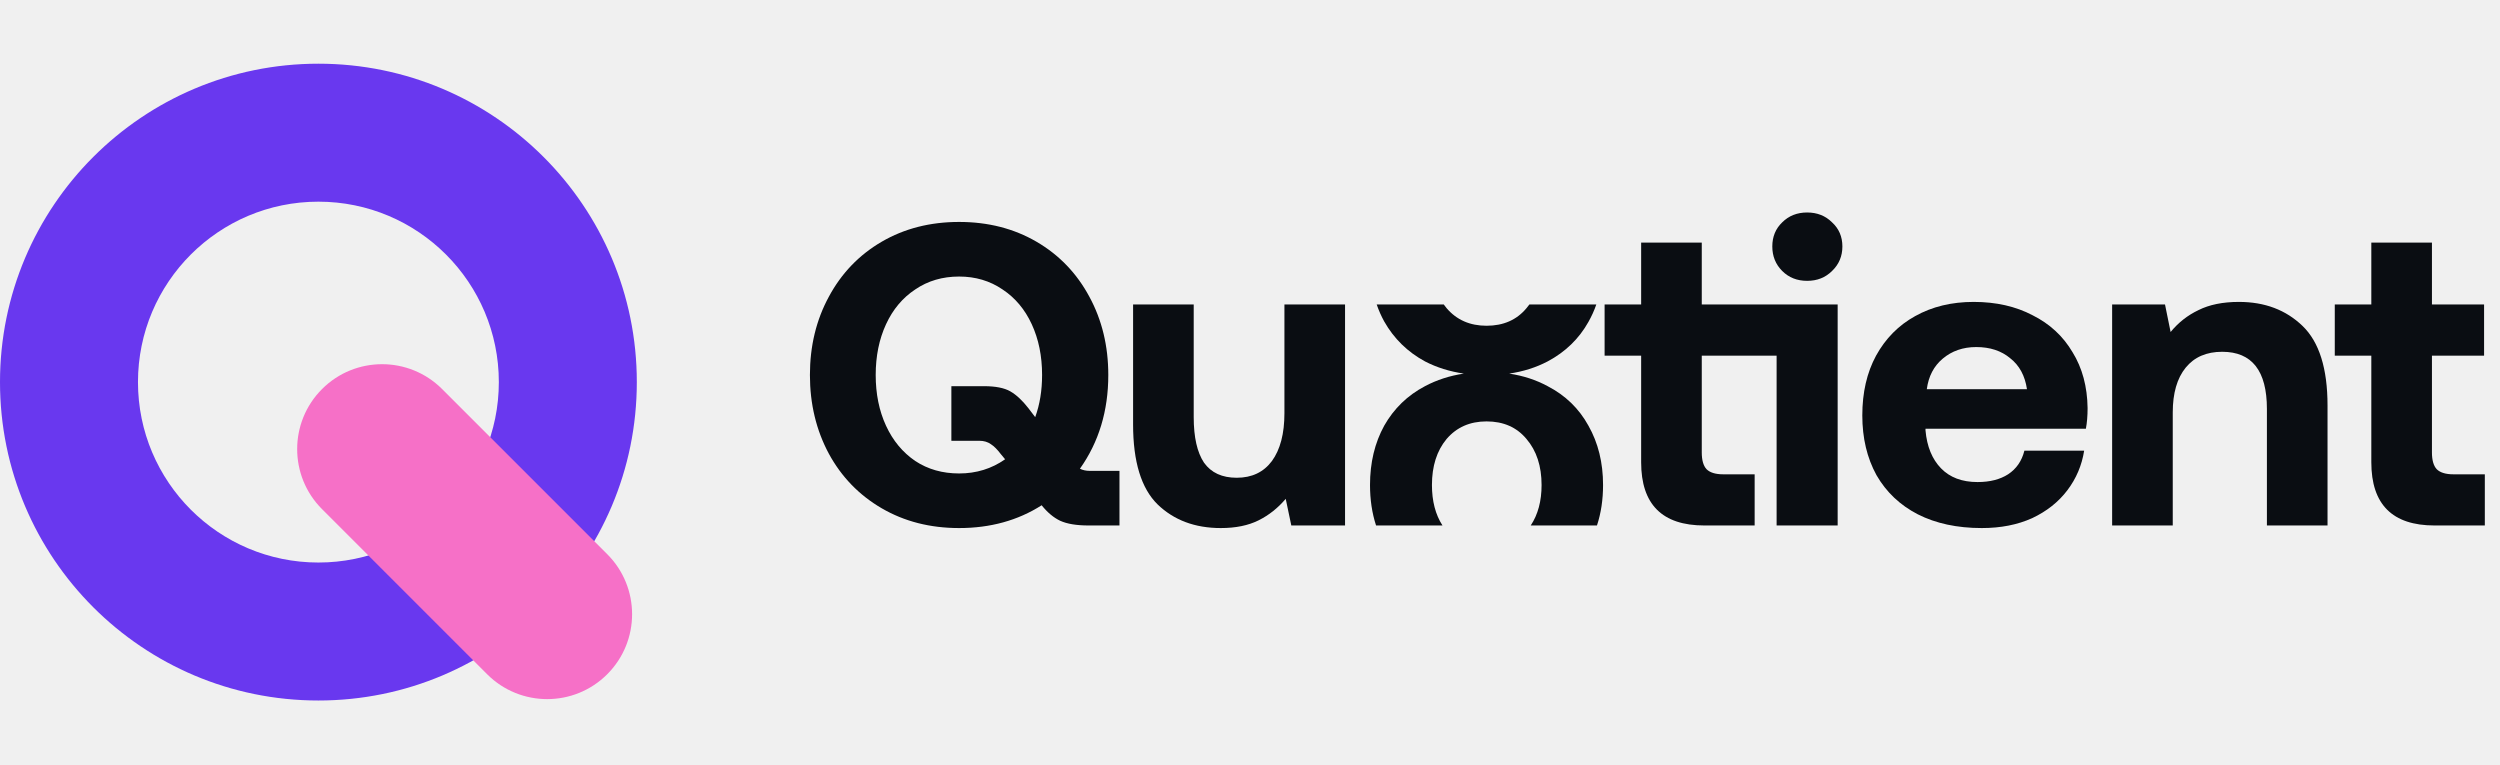
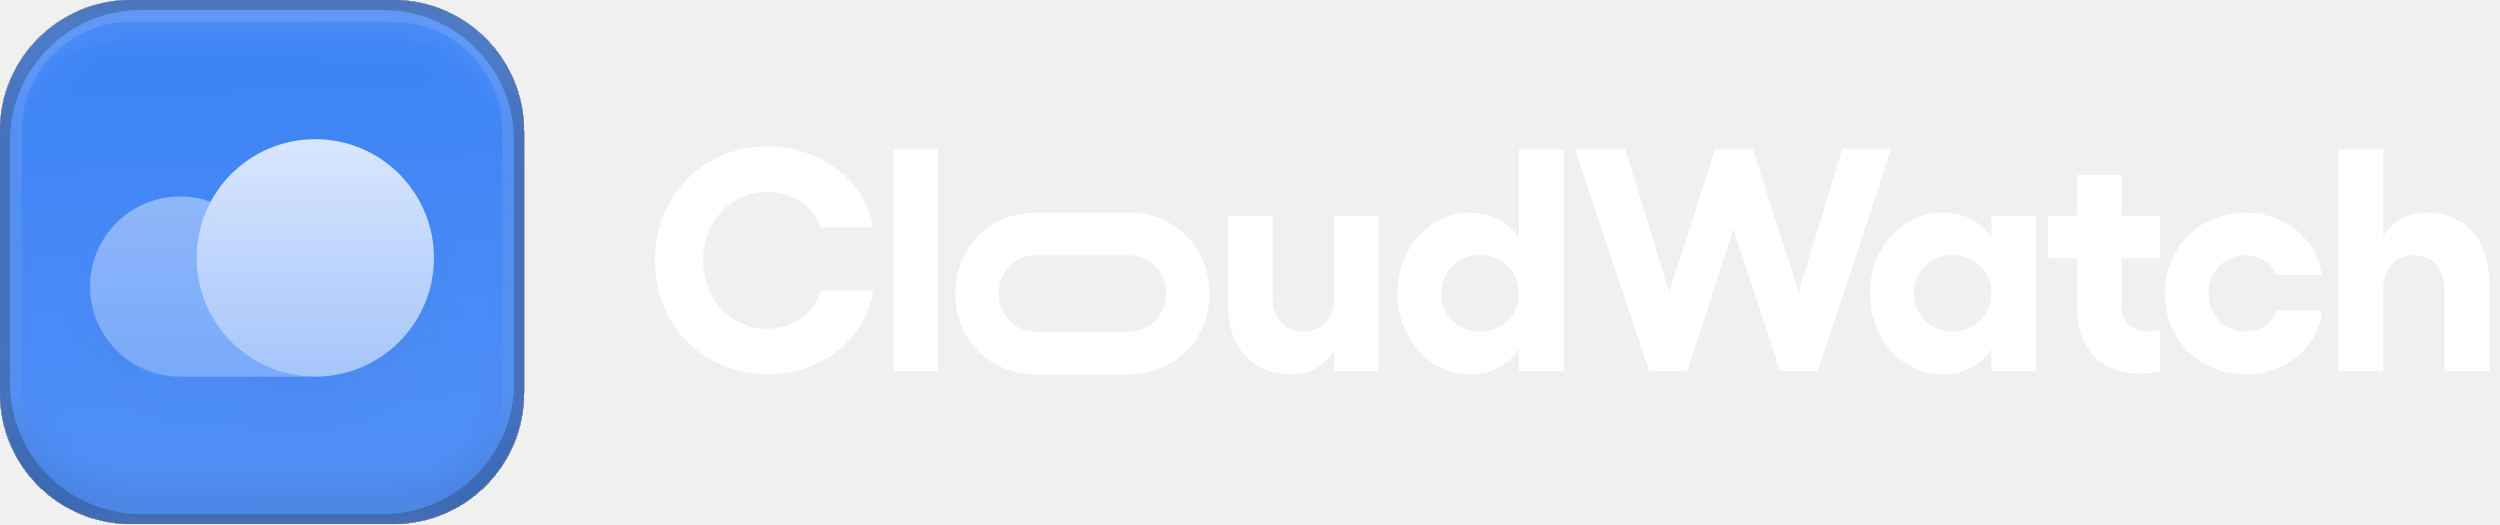
- <svg xmlns="http://www.w3.org/2000/svg" fill="none" height="48" viewBox="0 0 157 48" width="157">
-   <path clip-rule="evenodd" d="m19.996 35.327c6.258 0 11.331-5.073 11.331-11.331s-5.073-11.331-11.331-11.331-11.331 5.073-11.331 11.331 5.073 11.331 11.331 11.331zm0 8.665c11.043 0 19.996-8.952 19.996-19.996 0-11.043-8.952-19.996-19.996-19.996-11.043 0-19.996 8.952-19.996 19.996 0 11.043 8.952 19.996 19.996 19.996z" fill="#6938ef" fill-rule="evenodd" />
-   <path d="m20.224 24.433c2.082-2.082 5.458-2.082 7.541 0l10.369 10.369c2.082 2.082 2.082 5.458 0 7.541-2.082 2.082-5.458 2.082-7.541 0l-10.369-10.369c-2.082-2.082-2.082-5.458 0-7.541z" fill="#f670c7" />
-   <g fill="#0A0D12">
-     <path d="m113.488 13.344c.63 0 1.152.207 1.566.621.432.396.648.9.648 1.512 0 .612-.216 1.125-.648 1.539-.414.414-.936.621-1.566.621s-1.152-.207-1.566-.621-.621-.927-.621-1.539c0-.612.207-1.116.621-1.512.414-.414.936-.621 1.566-.621z" />
-     <path d="m107.033 33c-2.646 0-3.969-1.323-3.969-3.969v-6.696h-2.295v-3.213h2.295v-3.888h3.807v3.888h8.534v13.878h-3.834v-10.665h-4.7v6.075c0 .486.099.837.297 1.053.216.216.567.324 1.053.324h1.971v3.213z" />
-     <path clip-rule="evenodd" d="m66.577 32.703c.432.198 1.026.297 1.782.297h1.944v-3.429h-1.863c-.234 0-.441-.045-.621-.135 1.188-1.674 1.782-3.636 1.782-5.886 0-1.818-.396-3.456-1.188-4.914-.792-1.476-1.899-2.628-3.321-3.456s-3.042-1.242-4.86-1.242-3.438.414-4.86 1.242-2.529 1.98-3.321 3.456c-.792 1.458-1.188 3.096-1.188 4.914s.396 3.465 1.188 4.941c.792 1.458 1.899 2.601 3.321 3.429 1.422.828 3.042 1.242 4.86 1.242 1.962 0 3.69-.477 5.184-1.431.36.45.747.774 1.161.972zm-10.935-5.967c-.432-.936-.648-1.998-.648-3.186s.216-2.25.648-3.186 1.044-1.665 1.836-2.187c.792-.54 1.71-.81 2.754-.81 1.026 0 1.935.27 2.727.81.792.522 1.404 1.251 1.836 2.187s.648 1.998.648 3.186c0 .972-.144 1.854-.432 2.646l-.432-.567c-.378-.486-.756-.837-1.134-1.053s-.927-.324-1.647-.324h-2.052v3.429h1.755c.288 0 .531.072.729.216.198.126.405.333.621.621l.27.324c-.846.594-1.809.891-2.889.891-1.044 0-1.962-.261-2.754-.783-.792-.54-1.404-1.278-1.836-2.214z" fill-rule="evenodd" />
-     <path d="m80.743 31.326.351 1.674h3.375v-13.878h-3.807v6.831c0 1.278-.261 2.277-.783 2.997-.522.702-1.26 1.053-2.214 1.053-.918 0-1.602-.315-2.052-.945-.432-.648-.648-1.602-.648-2.862v-7.074h-3.807v7.533c0 2.34.513 4.014 1.539 5.022 1.026.99 2.349 1.485 3.969 1.485.936 0 1.728-.162 2.376-.486s1.215-.774 1.701-1.35z" />
-     <path clip-rule="evenodd" d="m117.817 22.335c-.576 1.062-.864 2.313-.864 3.753 0 1.422.297 2.673.891 3.753.612 1.062 1.476 1.881 2.592 2.457 1.134.576 2.475.864 4.023.864 1.188 0 2.241-.207 3.159-.621.918-.432 1.656-1.017 2.214-1.755s.909-1.566 1.053-2.484h-3.753c-.162.648-.504 1.143-1.026 1.485-.504.324-1.143.486-1.917.486-.972 0-1.737-.288-2.295-.864s-.882-1.368-.972-2.376v-.108h10.071c.072-.378.108-.81.108-1.296-.018-1.35-.333-2.52-.945-3.51-.594-1.008-1.431-1.782-2.511-2.322-1.062-.558-2.295-.837-3.699-.837-1.386 0-2.61.297-3.672.891-1.044.576-1.863 1.404-2.457 2.484zm8.424.162c.576.45.927 1.098 1.053 1.944h-6.291c.108-.81.441-1.449.999-1.917.576-.486 1.278-.729 2.106-.729.864 0 1.575.234 2.133.702z" fill-rule="evenodd" />
-     <path d="m140.607 18.96c1.62 0 2.952.504 3.996 1.512s1.566 2.673 1.566 4.995v7.533h-3.807v-7.317c0-2.394-.936-3.591-2.808-3.591-.99 0-1.755.333-2.295.999s-.81 1.602-.81 2.808v7.101h-3.807v-13.878h3.321l.351 1.728c.486-.594 1.071-1.053 1.755-1.377.684-.342 1.53-.513 2.538-.513z" />
-     <path d="m153.023 29.463c-.198-.216-.297-.567-.297-1.053v-6.075h3.274v-3.213h-3.274v-3.888h-3.807v3.888h-2.295v3.213h2.295v6.696c0 2.646 1.323 3.969 3.969 3.969h3.159v-3.213h-1.971c-.486 0-.837-.108-1.053-.324z" />
-     <path d="m89.493 22.698c.737.381 1.549.635 2.436.764-.887.133-1.699.396-2.436.788-1.098.576-1.953 1.404-2.565 2.484-.594 1.08-.891 2.322-.891 3.726 0 .915.126 1.762.379 2.539h4.171c-.441-.684-.661-1.531-.661-2.539 0-1.188.306-2.151.918-2.889.63-.738 1.467-1.107 2.511-1.107 1.062 0 1.899.369 2.511 1.107.63.738.945 1.701.945 2.889 0 1.008-.227 1.855-.681 2.539h4.16c.255-.775.382-1.621.382-2.539 0-1.404-.306-2.646-.918-3.726-.594-1.08-1.449-1.908-2.565-2.484-.726-.393-1.53-.655-2.412-.788.883-.129 1.687-.384 2.412-.764 1.116-.594 1.971-1.422 2.565-2.484.197-.347.362-.712.495-1.094h-4.202c-.057.079-.117.156-.181.23-.612.738-1.449 1.107-2.511 1.107-1.044 0-1.881-.369-2.511-1.107-.062-.074-.12-.151-.176-.23h-4.212c.128.372.285.727.472 1.067.612 1.08 1.467 1.917 2.565 2.511z" />
+ <svg xmlns="http://www.w3.org/2000/svg" width="229" height="48" viewBox="0 0 229 48" fill="none">
+   <g filter="url(#filter0_iii_3046_38738)">
+     <g clip-path="url(#clip0_3046_38738)">
+       <rect width="48" height="48" rx="12" fill="#3B82F6" />
+       <rect width="48" height="48" fill="url(#paint0_linear_3046_38738)" />
+       <g filter="url(#filter1_d_3046_38738)">
+         <circle cx="28.875" cy="23.625" r="10.875" fill="url(#paint1_linear_3046_38738)" />
+         <path opacity="0.5" d="M19.29 18.484C18.418 18.171 17.479 18 16.5 18C11.944 18 8.25 21.694 8.25 26.25C8.25 30.806 11.944 34.5 16.5 34.5H28.875C22.869 34.5 18 29.631 18 23.625C18 21.765 18.467 20.015 19.29 18.484Z" fill="url(#paint2_linear_3046_38738)" />
+       </g>
+     </g>
+     <rect x="1" y="1" width="46" height="46" rx="11" stroke="url(#paint3_linear_3046_38738)" stroke-width="2" />
  </g>
+   <path d="M70.295 34.29C64.408 34.29 60 29.795 60 23.85C60 17.905 64.408 13.41 70.295 13.41C75.08 13.41 79.372 16.571 79.952 20.834H75.167C74.616 18.949 72.644 17.586 70.295 17.586C66.96 17.586 64.408 20.283 64.408 23.85C64.408 27.417 66.96 30.114 70.295 30.114C72.673 30.114 74.674 28.635 75.196 26.605H80.01C79.227 31.129 75.254 34.29 70.295 34.29Z" fill="white" />
+   <path d="M85.921 13.7V34H81.832V13.7H85.921Z" fill="white" />
+   <path d="M122.197 34V32.144C121.298 33.507 119.964 34.29 118.34 34.29C114.686 34.29 112.482 31.854 112.482 27.823V19.761H116.571V27.301C116.571 29.157 117.702 30.375 119.384 30.375C121.095 30.375 122.197 29.157 122.197 27.301V19.761H126.286V34H122.197Z" fill="white" />
+   <path d="M135.572 30.375C137.573 30.375 139.139 28.867 139.139 26.866C139.139 24.894 137.573 23.357 135.572 23.357C133.6 23.357 132.005 24.923 132.005 26.866C132.005 28.838 133.6 30.375 135.572 30.375ZM128.003 26.866C128.003 22.777 130.932 19.471 134.644 19.471C136.645 19.471 138.153 20.312 139.139 21.791V13.7H143.228V34H139.139V31.97C138.153 33.449 136.645 34.29 134.644 34.29C130.932 34.29 128.003 30.955 128.003 26.866Z" fill="white" />
+   <path d="M168.735 13.671H173.23L166.502 34H163.051L158.788 20.95L154.554 34H151.074L144.288 13.671H148.87L152.901 26.75L157.106 13.671H160.557L164.762 26.75L168.735 13.671Z" fill="white" />
+   <path d="M186.503 19.761V34H182.414V31.97C181.428 33.449 179.92 34.29 177.919 34.29C174.207 34.29 171.278 30.955 171.278 26.866C171.278 22.777 174.207 19.471 177.919 19.471C179.92 19.471 181.428 20.312 182.414 21.791V19.761H186.503ZM175.28 26.866C175.28 28.838 176.875 30.375 178.847 30.375C180.848 30.375 182.414 28.867 182.414 26.866C182.414 24.894 180.848 23.357 178.847 23.357C176.875 23.357 175.28 24.923 175.28 26.866Z" fill="white" />
+   <path d="M195.885 34.203C192.521 34.203 190.259 32.028 190.259 28.2V23.647H187.62V19.761H190.259V16.02H194.348V19.761H197.857V23.647H194.348V28.142C194.348 29.679 195.392 30.346 196.813 30.346C197.161 30.346 197.538 30.317 197.857 30.23V34C197.306 34.145 196.465 34.203 195.885 34.203Z" fill="white" />
+   <path d="M205.691 34.29C201.486 34.29 198.296 31.129 198.296 26.895C198.296 22.661 201.486 19.471 205.691 19.471C209.258 19.471 212.274 21.907 212.651 25.184H208.504C208.214 24.14 207.054 23.386 205.691 23.386C203.748 23.386 202.298 24.865 202.298 26.895C202.298 28.867 203.748 30.375 205.691 30.375C207.054 30.375 208.243 29.563 208.533 28.461H212.68C212.361 31.854 209.316 34.29 205.691 34.29Z" fill="white" />
+   <path d="M214.213 13.7H218.302V21.617C219.201 20.254 220.535 19.471 222.159 19.471C225.813 19.471 228.017 21.907 228.017 25.938V34H223.928V26.46C223.928 24.604 222.797 23.386 221.115 23.386C219.404 23.386 218.302 24.604 218.302 26.46V34H214.213V13.7Z" fill="white" />
+   <path fill-rule="evenodd" clip-rule="evenodd" d="M94.875 34.29C90.678 34.282 87.496 31.123 87.496 26.895C87.496 22.666 90.678 19.479 94.875 19.471L103.396 19.471C107.572 19.471 110.791 22.661 110.791 26.895C110.791 31.129 107.572 34.29 103.396 34.29L94.875 34.29ZM94.891 30.375H103.396C105.31 30.375 106.818 28.867 106.818 26.895C106.818 24.894 105.31 23.386 103.396 23.386H94.891C92.948 23.386 91.469 24.894 91.469 26.895C91.469 28.867 92.948 30.375 94.891 30.375Z" fill="white" />
+   <defs>
+     <filter id="filter0_iii_3046_38738" x="0" y="-3" width="48" height="54" filterUnits="userSpaceOnUse" color-interpolation-filters="sRGB">
+       <feFlood flood-opacity="0" result="BackgroundImageFix" />
+       <feBlend mode="normal" in="SourceGraphic" in2="BackgroundImageFix" result="shape" />
+       <feColorMatrix in="SourceAlpha" type="matrix" values="0 0 0 0 0 0 0 0 0 0 0 0 0 0 0 0 0 0 127 0" result="hardAlpha" />
+       <feOffset dy="-3" />
+       <feGaussianBlur stdDeviation="1.5" />
+       <feComposite in2="hardAlpha" operator="arithmetic" k2="-1" k3="1" />
+       <feColorMatrix type="matrix" values="0 0 0 0 0 0 0 0 0 0 0 0 0 0 0 0 0 0 0.1 0" />
+       <feBlend mode="normal" in2="shape" result="effect1_innerShadow_3046_38738" />
+       <feColorMatrix in="SourceAlpha" type="matrix" values="0 0 0 0 0 0 0 0 0 0 0 0 0 0 0 0 0 0 127 0" result="hardAlpha" />
+       <feOffset dy="3" />
+       <feGaussianBlur stdDeviation="1.5" />
+       <feComposite in2="hardAlpha" operator="arithmetic" k2="-1" k3="1" />
+       <feColorMatrix type="matrix" values="0 0 0 0 1 0 0 0 0 1 0 0 0 0 1 0 0 0 0.1 0" />
+       <feBlend mode="normal" in2="effect1_innerShadow_3046_38738" result="effect2_innerShadow_3046_38738" />
+       <feColorMatrix in="SourceAlpha" type="matrix" values="0 0 0 0 0 0 0 0 0 0 0 0 0 0 0 0 0 0 127 0" result="hardAlpha" />
+       <feMorphology radius="1" operator="erode" in="SourceAlpha" result="effect3_innerShadow_3046_38738" />
+       <feOffset />
+       <feComposite in2="hardAlpha" operator="arithmetic" k2="-1" k3="1" />
+       <feColorMatrix type="matrix" values="0 0 0 0 0 0 0 0 0 0 0 0 0 0 0 0 0 0 0.2 0" />
+       <feBlend mode="normal" in2="effect2_innerShadow_3046_38738" result="effect3_innerShadow_3046_38738" />
+     </filter>
+     <filter id="filter1_d_3046_38738" x="5.25" y="5.25" width="37.5" height="42" filterUnits="userSpaceOnUse" color-interpolation-filters="sRGB">
+       <feFlood flood-opacity="0" result="BackgroundImageFix" />
+       <feColorMatrix in="SourceAlpha" type="matrix" values="0 0 0 0 0 0 0 0 0 0 0 0 0 0 0 0 0 0 127 0" result="hardAlpha" />
+       <feMorphology radius="1.5" operator="erode" in="SourceAlpha" result="effect1_dropShadow_3046_38738" />
+       <feOffset dy="2.25" />
+       <feGaussianBlur stdDeviation="2.25" />
+       <feComposite in2="hardAlpha" operator="out" />
+       <feColorMatrix type="matrix" values="0 0 0 0 0.141 0 0 0 0 0.141 0 0 0 0 0.141 0 0 0 0.1 0" />
+       <feBlend mode="normal" in2="BackgroundImageFix" result="effect1_dropShadow_3046_38738" />
+       <feBlend mode="normal" in="SourceGraphic" in2="effect1_dropShadow_3046_38738" result="shape" />
+     </filter>
+     <linearGradient id="paint0_linear_3046_38738" x1="24" y1="5.96047e-07" x2="26" y2="48" gradientUnits="userSpaceOnUse">
+       <stop stop-color="white" stop-opacity="0" />
+       <stop offset="1" stop-color="white" stop-opacity="0.12" />
+     </linearGradient>
+     <linearGradient id="paint1_linear_3046_38738" x1="28.875" y1="12.75" x2="28.875" y2="34.5" gradientUnits="userSpaceOnUse">
+       <stop stop-color="white" stop-opacity="0.8" />
+       <stop offset="1" stop-color="white" stop-opacity="0.5" />
+     </linearGradient>
+     <linearGradient id="paint2_linear_3046_38738" x1="18.562" y1="18" x2="18.562" y2="34.5" gradientUnits="userSpaceOnUse">
+       <stop stop-color="white" stop-opacity="0.8" />
+       <stop offset="1" stop-color="white" stop-opacity="0.5" />
+     </linearGradient>
+     <linearGradient id="paint3_linear_3046_38738" x1="24" y1="0" x2="24" y2="48" gradientUnits="userSpaceOnUse">
+       <stop stop-color="white" stop-opacity="0.12" />
+       <stop offset="1" stop-color="white" stop-opacity="0" />
+     </linearGradient>
+     <clipPath id="clip0_3046_38738">
+       <rect width="48" height="48" rx="12" fill="white" />
+     </clipPath>
+   </defs>
</svg>
